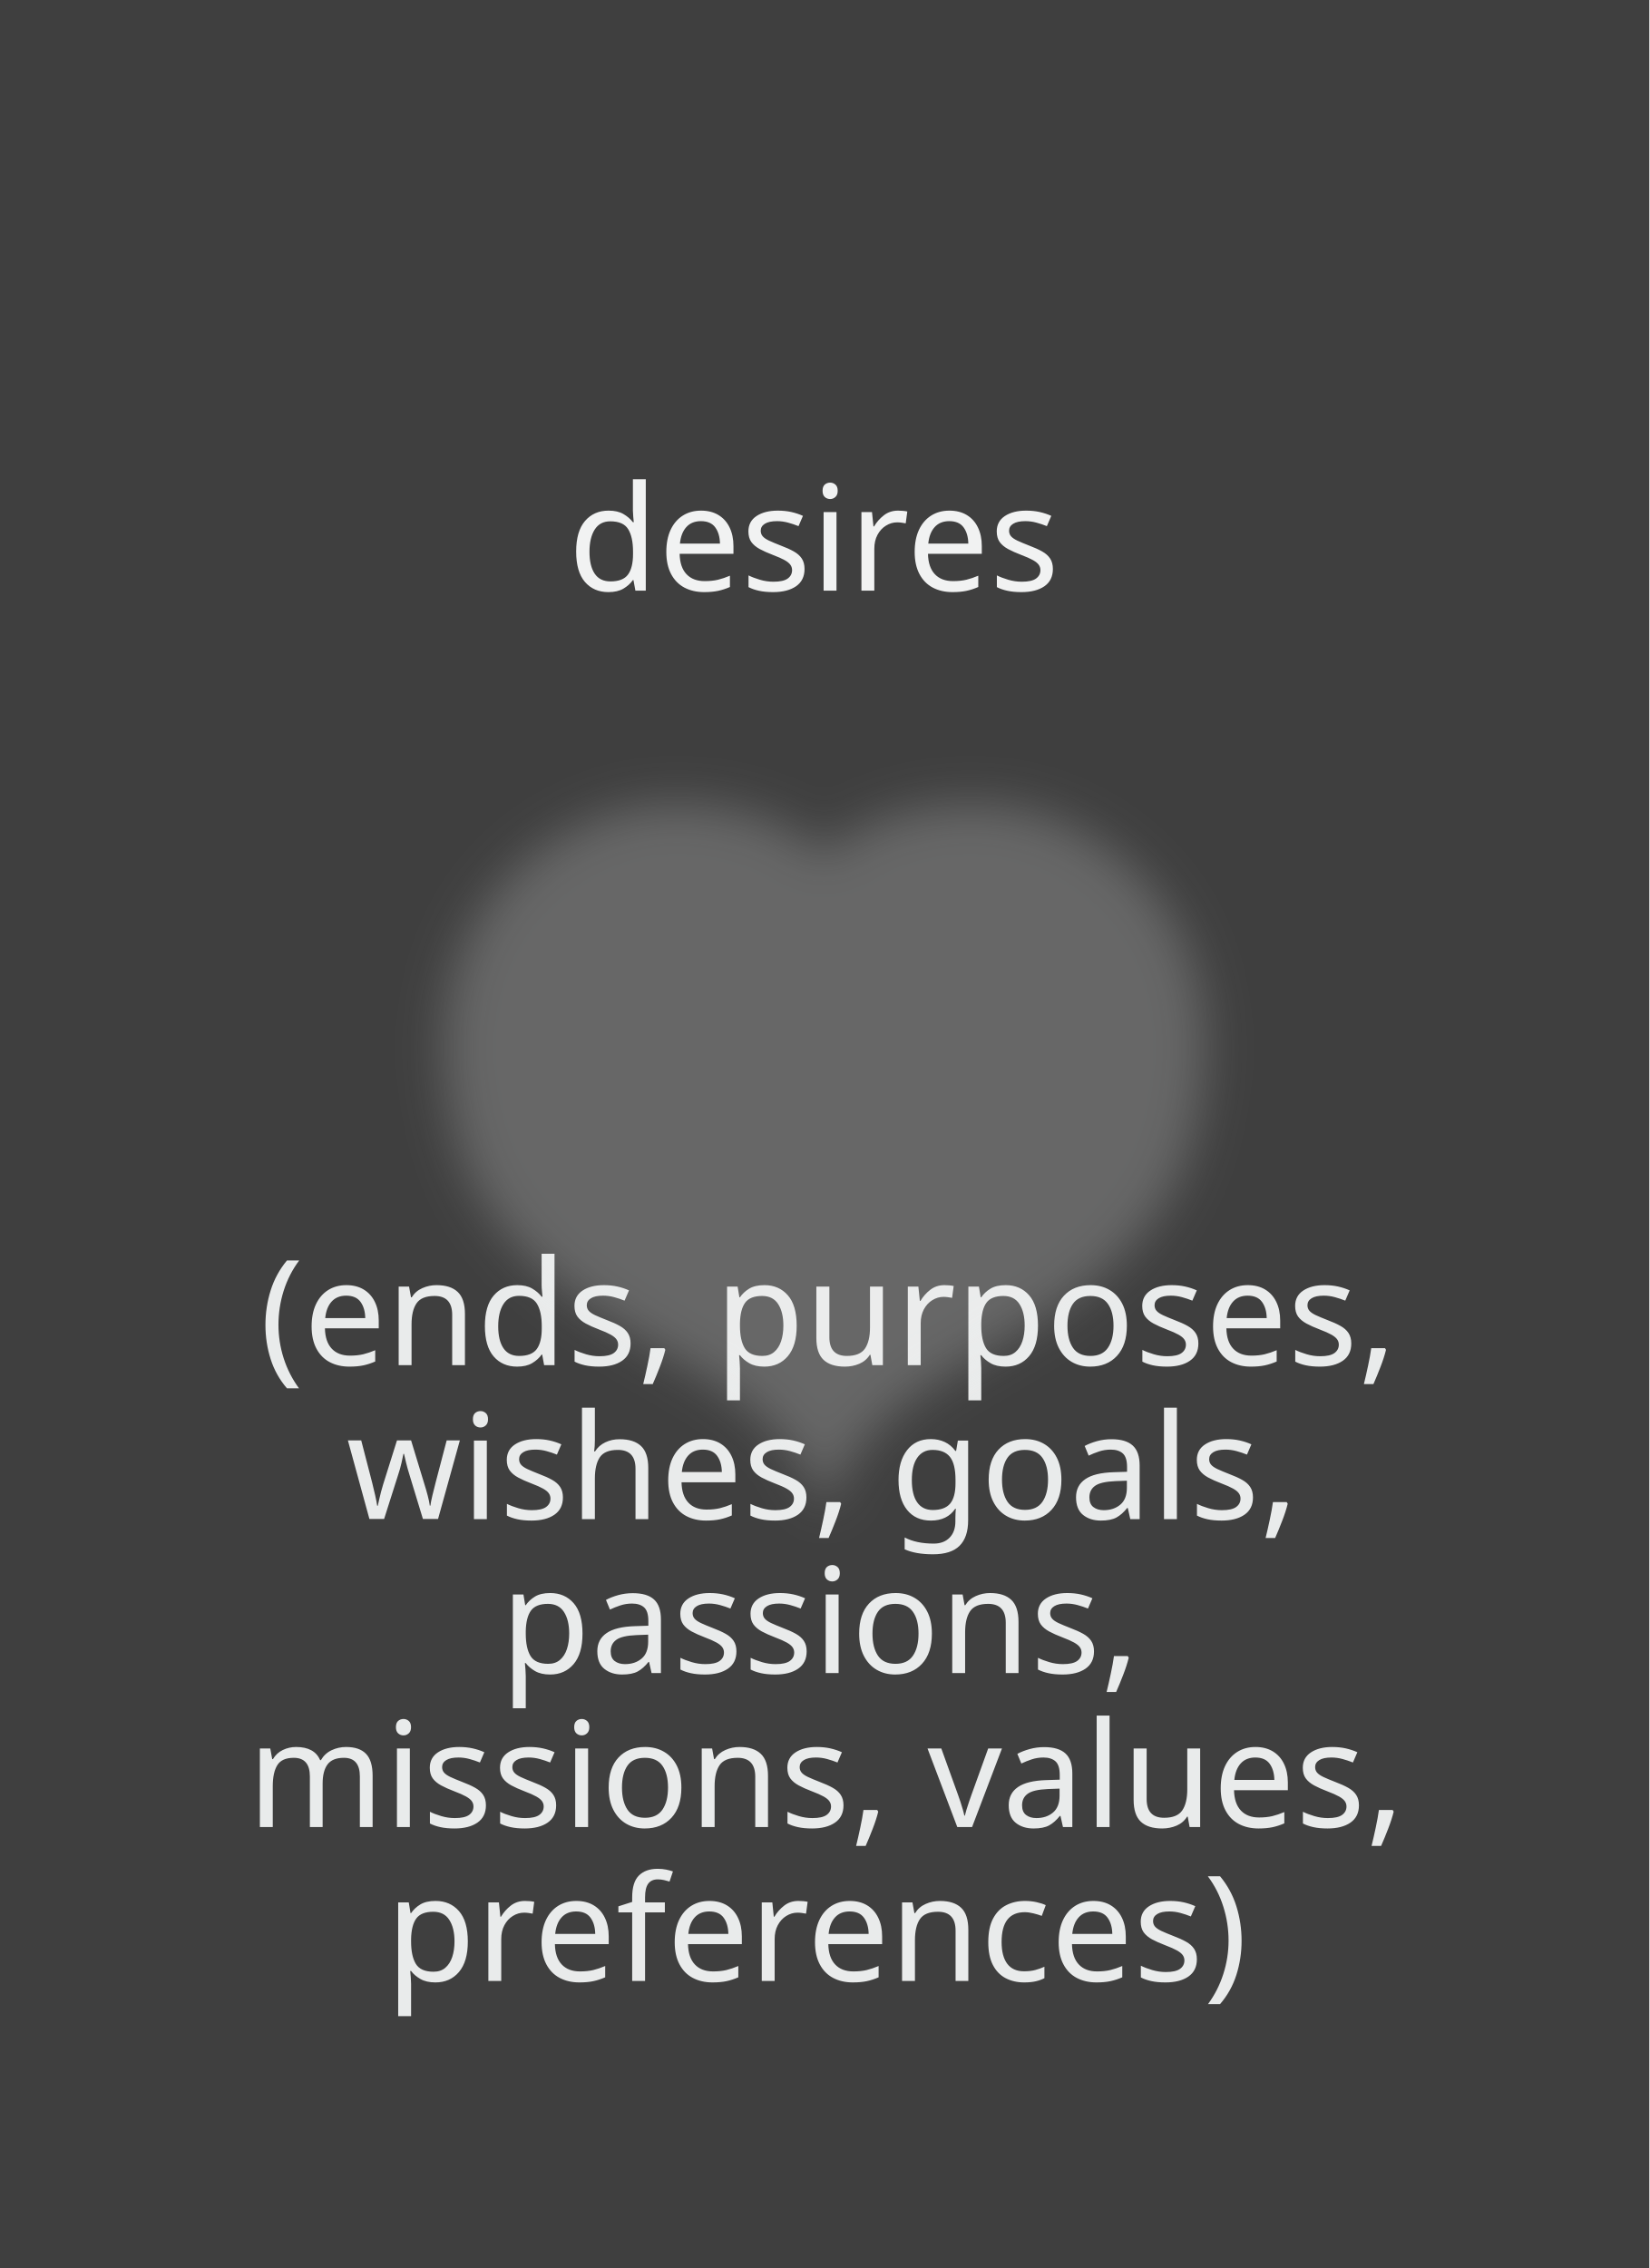
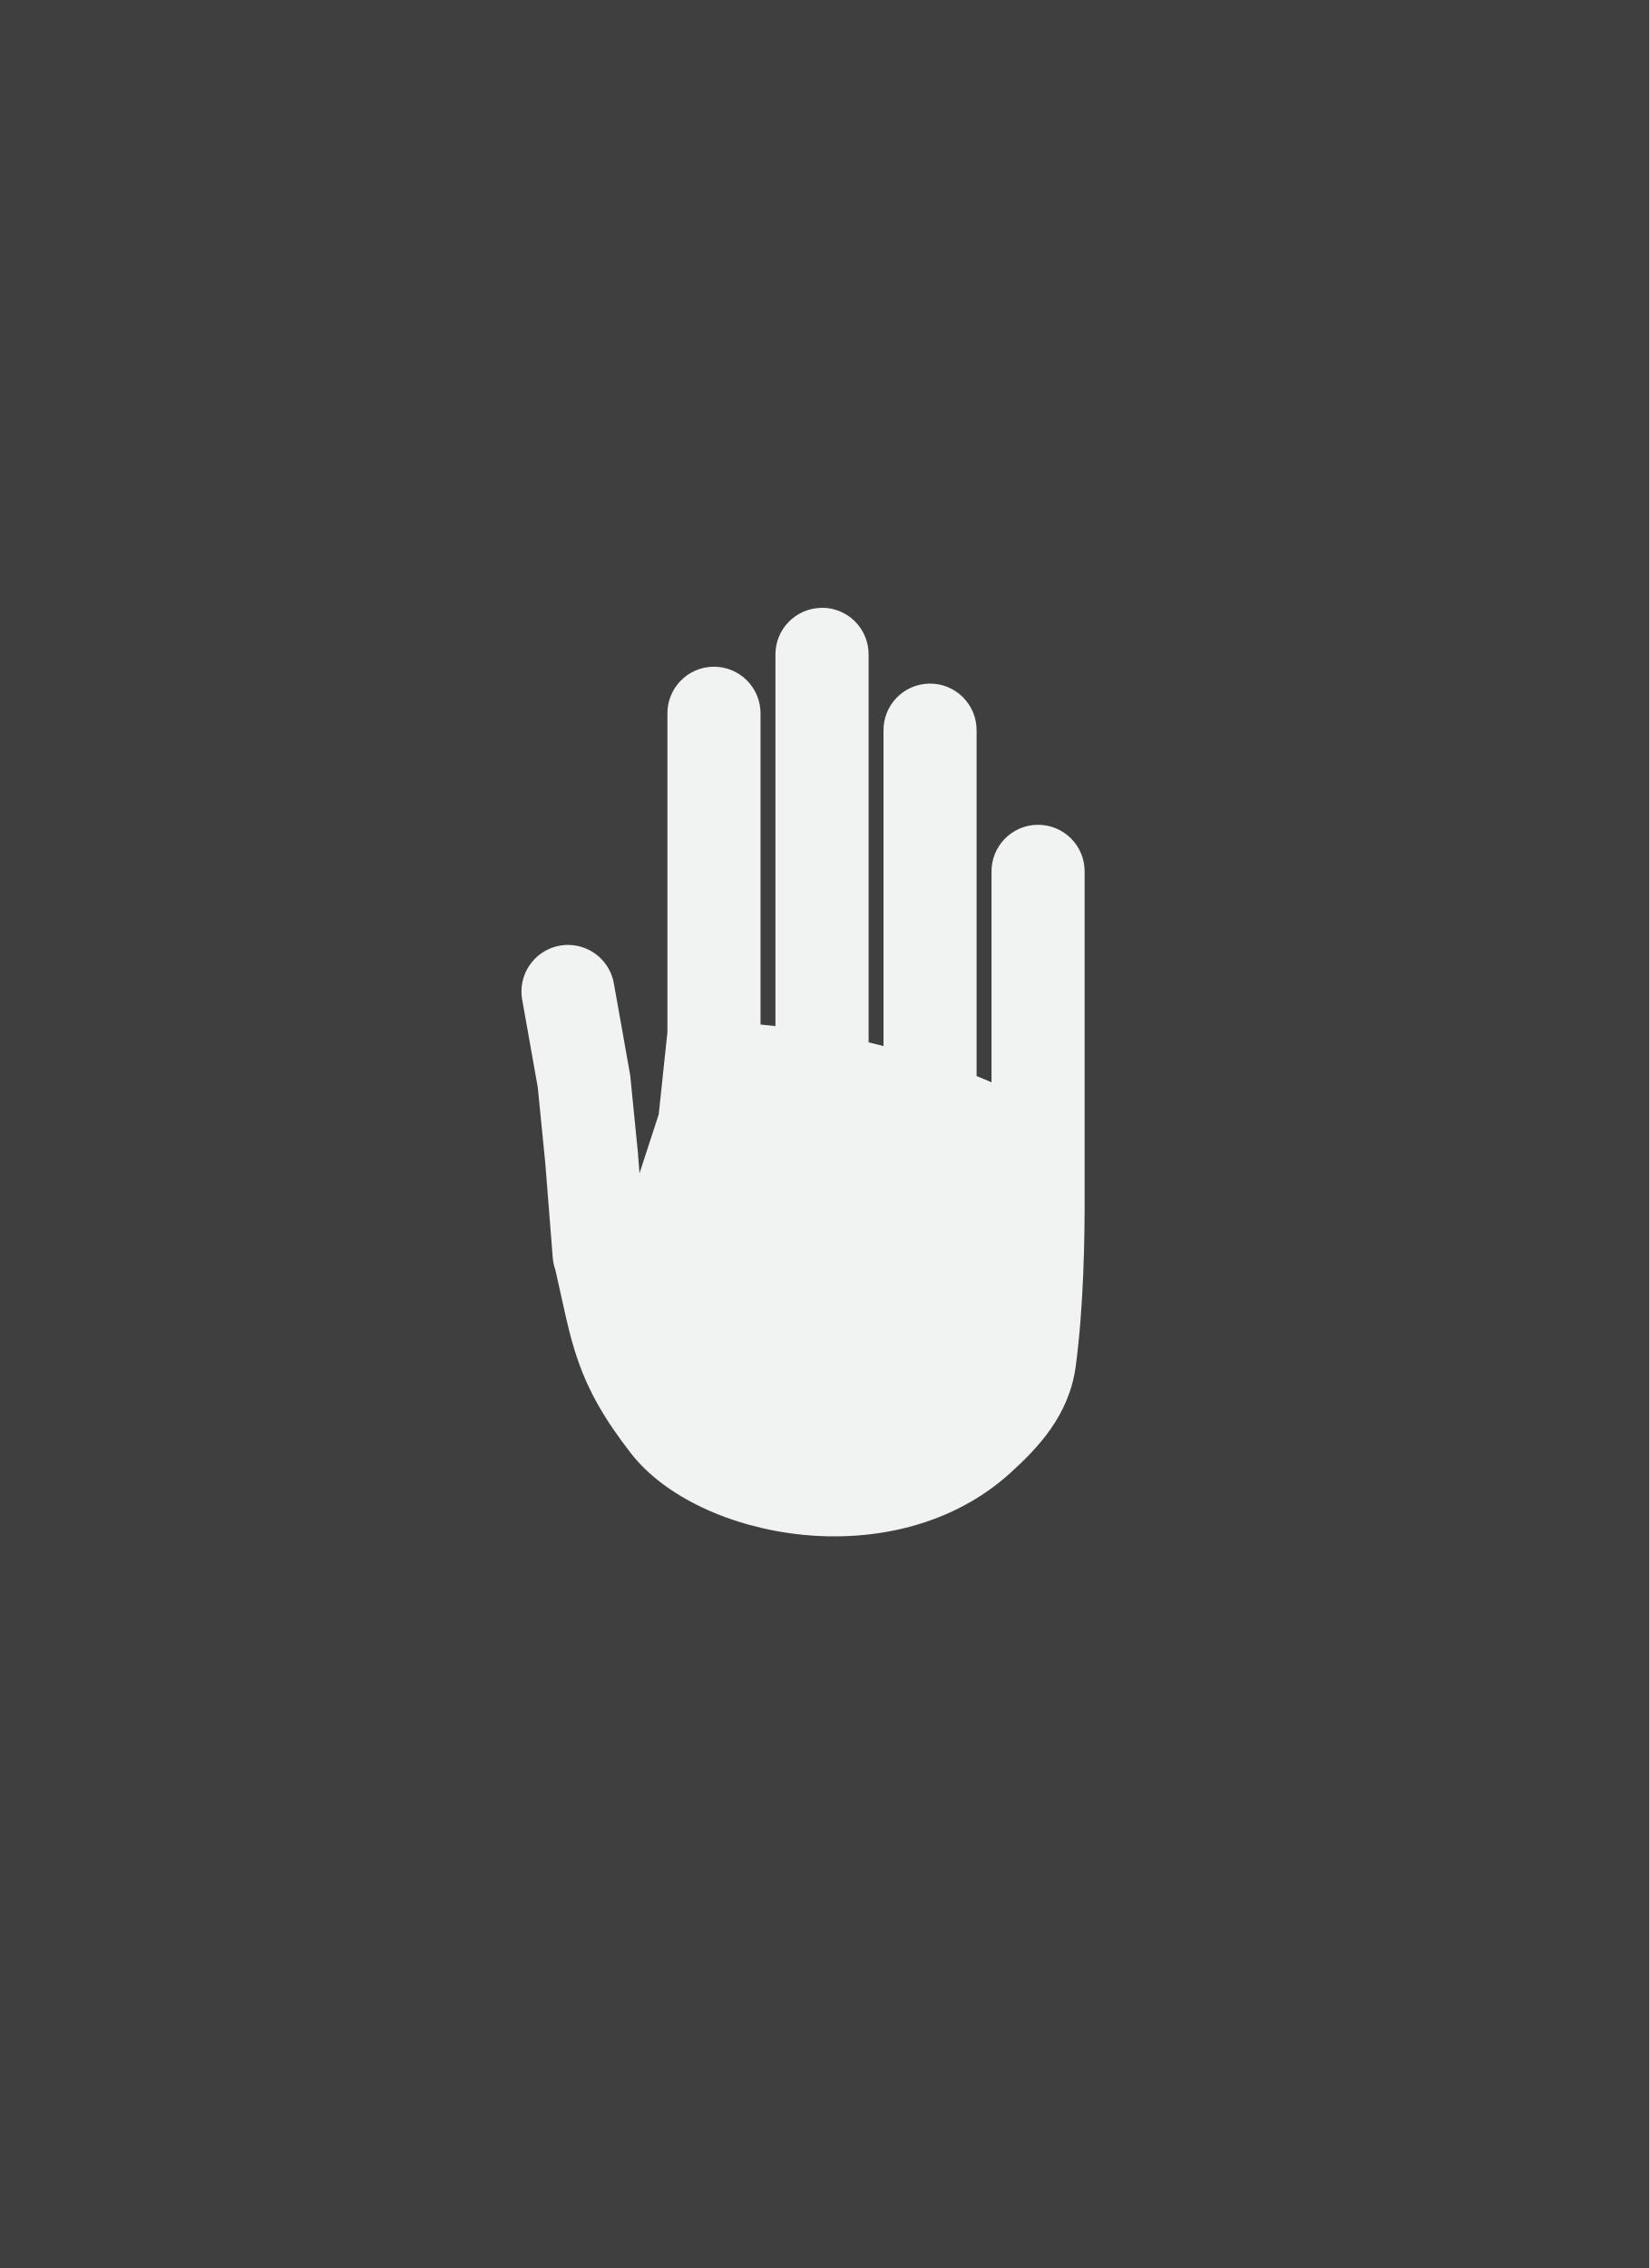
<svg xmlns="http://www.w3.org/2000/svg" width="158.75mm" height="218.281mm" viewBox="0 0 158.75 218.281" version="1.1" id="svg1">
  <defs id="defs1">
    <rect x="40.661" y="678.988" width="512.602" height="111.653" id="rect10-736-2" />
    <rect x="40.661" y="678.988" width="512.602" height="111.653" id="rect4011" />
    <rect x="40.661" y="678.988" width="472.729" height="306.426" id="rect4012" />
-     <filter style="color-interpolation-filters:sRGB" id="filter4030" x="-0.078" y="-0.084" width="1.155" height="1.169">
-       <feGaussianBlur stdDeviation="2.28" id="feGaussianBlur4030" />
-     </filter>
  </defs>
  <g id="layer1">
-     <g id="g4034" transform="translate(-9799.028,-9720.214)">
-       <polygon fill="#929497" points="0,198 144,198 144,0 0,0 " id="polygon4030" transform="matrix(1.102431,0,0,1.102431,9799.028,9720.214)" style="fill:#3f3f3f;fill-opacity:1;stroke-width:0.24" />
-       <path fill="#ffffff" stroke="#ec1e28" stroke-width="0.374" d="m 9937.934,9928.574 h -119.062 c -5.48,0 -9.922,-4.442 -9.922,-9.922 v -178.594 c 0,-5.48 4.442,-9.922 9.922,-9.922 h 119.062 c 5.48,0 9.922,4.442 9.922,9.922 v 178.594 c 0,5.48 -4.442,9.922 -9.922,9.922 z" id="path4010" style="fill:#3f3f3f;fill-opacity:1;stroke:none" />
-       <text xml:space="preserve" transform="matrix(0.2645833,0,0,0.2645833,9799.867,9585.925)" id="text4011" style="font-style:normal;font-variant:normal;font-weight:500;font-stretch:normal;font-size:53.333px;line-height:1.05;font-family:Rubik;-inkscape-font-specification:'Rubik Medium';text-align:center;white-space:pre;shape-inside:url(#rect4011);display:inline;fill:#f1f2f2;fill-opacity:1;stroke:none;stroke-width:7.559;stroke-linecap:round;stroke-linejoin:round">
-         <tspan x="203.5" y="722.403" id="tspan1">desires</tspan>
-       </text>
-       <text xml:space="preserve" transform="matrix(0.2645833,0,0,0.2645833,9804.584,9660.467)" id="text4012" style="font-style:normal;font-variant:normal;font-weight:normal;font-stretch:normal;font-size:53.333px;line-height:1.05;font-family:Rubik;-inkscape-font-specification:Rubik;text-align:center;white-space:pre;shape-inside:url(#rect4012);display:inline;fill:#e9ebeb;fill-opacity:1;stroke:none;stroke-width:7.559;stroke-linecap:round;stroke-linejoin:round">
-         <tspan x="73.428" y="722.403" id="tspan2">(ends, purposes, </tspan>
-         <tspan x="104.973" y="778.403" id="tspan3">wishes, goals, </tspan>
-         <tspan x="161.053" y="834.403" id="tspan4">passions, </tspan>
-         <tspan x="69.015" y="890.403" id="tspan5">missions, values, </tspan>
-         <tspan x="119.335" y="946.403" id="tspan6">preferences)</tspan>
-       </text>
-       <path d="m 9864.623,9797.763 c -2.046,0 -4.015,0.239 -5.692,0.634 -11.76,3.252 -20.439,14.826 -15.595,31.827 3.646,12.778 18.43,18.725 25.475,23.444 3.491,2.328 7.939,6.281 9.113,11.108 h 0.239 0.479 0.24 c 1.176,-4.827 5.626,-8.771 9.114,-11.108 7.045,-4.719 21.832,-10.666 25.476,-23.444 4.844,-17.001 -3.836,-28.575 -15.593,-31.827 -5.953,-1.662 -15.526,0 -19.411,4.427 -2.794,-3.192 -8.511,-4.934 -13.722,-5.05 z" id="path4027" style="opacity:0.224;fill:#f1f2f2;fill-opacity:1;stroke:#f1f2f2;stroke-width:0.377;stroke-linecap:round;stroke-linejoin:round;stroke-miterlimit:4;stroke-dasharray:none;stroke-dashoffset:0;stroke-opacity:1;filter:url(#filter4030)" transform="matrix(-1,0,0,1,19756.806,0)" />
+     <g id="g1" transform="translate(-205.8457,-137.054)">
+       <polygon fill="#929497" points="0,198 144,198 144,0 0,0 " id="polygon4032" transform="matrix(1.102431,0,0,1.102431,205.8457,137.054)" style="fill:#3f3f3f;fill-opacity:1;stroke-width:0.24" />
+       <path fill="#ffffff" stroke="#ec1e28" stroke-width="0.374" d="M 344.752,345.413 H 225.69 c -5.48,0 -9.922,-4.441 -9.922,-9.922 V 156.898 c 0,-5.48 4.442,-9.922 9.922,-9.922 h 119.062 c 5.48,0 9.922,4.442 9.922,9.922 v 178.593 c 0,5.481 -4.442,9.922 -9.922,9.922 z" id="path4022" style="fill:#3f3f3f;fill-opacity:1;stroke:none" />
+       <path id="path4023" d="m 284.897,195.558 a 4.482,4.482 0 0 0 -4.412,4.545 v 35.704 c -0.502,-0.06 -0.962,-0.1 -1.435,-0.147 v -29.893 a 4.482,4.482 0 0 0 -4.549,-4.545 4.482,4.482 0 0 0 -4.413,4.545 v 30.63 l -0.836,7.904 -1.851,5.683 -0.138,-1.748 a 4.482,4.482 0 0 0 0,-0.09 l -0.747,-7.513 a 4.482,4.482 0 0 0 -0.054,-0.343 l -1.519,-8.533 a 4.482,4.482 0 0 0 -4.384,-3.759 4.482,4.482 0 0 0 -4.439,5.33 l 1.487,8.363 0.724,7.293 0.722,9.141 a 4.482,4.482 0 0 0 0.249,1.14 v 0 c 1.611,7.045 1.917,10.775 7.282,17.67 6.448,8.288 25.383,11.954 36.486,1.905 2.691,-2.437 5.692,-5.573 6.322,-10.301 0.765,-5.735 0.877,-12.362 0.855,-17.058 a 4.482,4.482 0 0 0 0,-0.368 v -30.134 a 4.482,4.482 0 0 0 -4.549,-4.544 4.482,4.482 0 0 0 -4.413,4.544 v 20.242 c -0.48,-0.2 -0.96,-0.418 -1.437,-0.607 v -33.223 a 4.482,4.482 0 0 0 -4.547,-4.545 4.482,4.482 0 0 0 -4.413,4.545 v 30.342 c -0.478,-0.122 -0.965,-0.253 -1.434,-0.363 v -37.276 a 4.482,4.482 0 0 0 -4.55,-4.546 z" style="color:#000000;font-style:normal;font-variant:normal;font-weight:normal;font-stretch:normal;font-size:medium;line-height:normal;font-family:sans-serif;font-variant-ligatures:normal;font-variant-position:normal;font-variant-caps:normal;font-variant-numeric:normal;font-variant-alternates:normal;font-feature-settings:normal;text-indent:0;text-align:start;text-decoration:none;text-decoration-line:none;text-decoration-style:solid;text-decoration-color:#000000;letter-spacing:normal;word-spacing:normal;text-transform:none;writing-mode:lr-tb;direction:ltr;text-orientation:mixed;dominant-baseline:auto;baseline-shift:baseline;text-anchor:start;white-space:normal;shape-padding:0;clip-rule:nonzero;display:inline;overflow:visible;visibility:visible;isolation:auto;mix-blend-mode:normal;color-interpolation:sRGB;color-interpolation-filters:linearRGB;solid-color:#000000;solid-opacity:1;vector-effect:none;fill:#f1f2f2;fill-opacity:1;fill-rule:evenodd;stroke:none;stroke-width:4.318;stroke-linecap:round;stroke-linejoin:round;stroke-miterlimit:4;stroke-dasharray:none;stroke-dashoffset:0;stroke-opacity:1;marker:none;color-rendering:auto;image-rendering:auto;shape-rendering:auto;text-rendering:auto;enable-background:accumulate" />
    </g>
  </g>
</svg>
